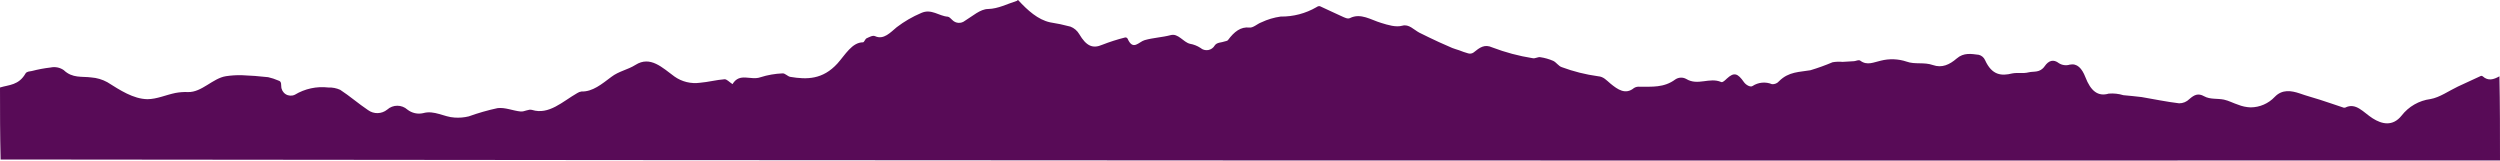
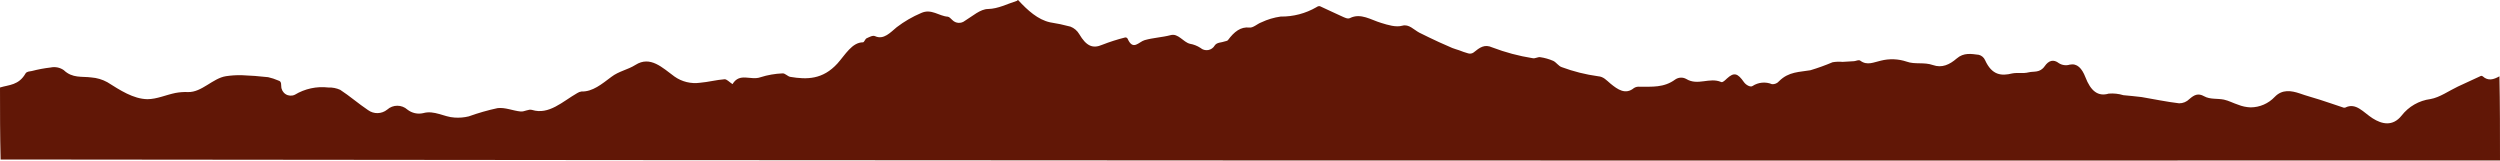
<svg xmlns="http://www.w3.org/2000/svg" viewBox="0 0 400 25.62">
-   <defs>
-     <style>.cls-1{fill:#580b57;}</style>
+   <defs fill="#000000">
+     <style>.cls-1{fill:#611706;}</style>
  </defs>
  <g id="Layer_2" data-name="Layer 2">
    <g id="Layer_1-2" data-name="Layer 1">
-       <path class="cls-1" d="M162.91,0a.26.26,0,0,0-.19.13c-1.59.5-3,1.27-4.62,1.31-1.25,0-2.5,1.15-3.72,1.89a1.49,1.49,0,0,1-2-.12c-.24-.2-.48-.52-.73-.54-1.41-.09-2.63-1.33-4.26-.59a18.11,18.11,0,0,0-3.91,2.27c-1,.82-2.08,2.07-3.46,1.44-.4-.18-.92.14-1.37.34-.22.1-.38.64-.57.64-1.75,0-2.85,2-4.08,3.38-2.37,2.6-4.91,2.59-7.55,2.15-.42-.07-.84-.59-1.23-.56a13.5,13.5,0,0,0-3.55.62c-1.56.56-3.32-.81-4.47,1.1-.55-.36-.93-.81-1.28-.78-1.3.1-2.6.45-3.91.56a5.72,5.72,0,0,1-4.1-1c-1.94-1.42-3.86-3.36-6.23-1.86-1.25.79-2.66,1-3.86,1.92-1.54,1.15-3,2.39-4.78,2.34a1.58,1.58,0,0,0-.69.26c-2.33,1.33-4.51,3.52-7.21,2.69-.58-.18-1.23.31-1.84.25-1.23-.12-2.48-.69-3.69-.54A35.71,35.71,0,0,0,75,18.62a7.32,7.32,0,0,1-2.28.19c-1.66-.08-3.24-1.21-5-.71a3,3,0,0,1-2.53-.56,2.42,2.42,0,0,0-3.24,0,2.51,2.51,0,0,1-3.07.07c-1.5-1-2.94-2.26-4.45-3.24A4.23,4.23,0,0,0,52.53,14a8.48,8.48,0,0,0-5.36,1.16A1.52,1.52,0,0,1,45,13.79c0-.73-.18-.81-.5-.92a8.94,8.94,0,0,0-1.59-.52c-1.42-.16-2.84-.27-4.26-.32a14.81,14.81,0,0,0-2.49.16c-2.11.32-3.88,2.6-6.07,2.54a8.85,8.85,0,0,0-2,.14c-1.51.3-3,1-4.52,1-2.25-.05-4.33-1.42-6.4-2.72a6.26,6.26,0,0,0-2.57-.76c-1.49-.2-3,.17-4.4-1.17A2.69,2.69,0,0,0,8.1,10.8a21.44,21.44,0,0,0-3,.56c-.34.07-.78.06-1,.37C3,13.66,1.46,13.55,0,14c0,3.79,0,7.58.1,11.52q200,.23,399.9.15c0-4.43,0-8.87-.09-13.46-.94.52-1.8.79-2.68,0a.29.29,0,0,0-.29-.06c-1.23.56-2.46,1.12-3.68,1.7-1.46.69-2.9,1.74-4.39,2a7,7,0,0,0-4.61,2.64c-1.43,1.79-3.16,1.38-4.64.44s-2.67-2.59-4.39-1.71a.55.55,0,0,1-.41-.05c-1.22-.4-2.43-.83-3.66-1.22-1.06-.34-2.14-.62-3.2-1-1.37-.46-2.81-.69-4,.55a5.33,5.33,0,0,1-3.87,1.68,5.86,5.86,0,0,1-2-.43c-.76-.24-1.5-.65-2.26-.81-1.06-.22-2.21,0-3.17-.54s-1.58-.23-2.36.45a2.29,2.29,0,0,1-1.64.68c-2-.24-4-.66-6-1-1-.14-1.94-.19-2.92-.3a6.2,6.2,0,0,0-2.35-.25c-1.72.51-2.88-.43-3.73-2.64-.56-1.43-1.32-2.24-2.49-2a2.09,2.09,0,0,1-1.73-.22c-.9-.71-1.67-.42-2.28.46-.79,1.13-1.74.78-2.61,1s-1.75,0-2.6.17c-1.71.42-3.23.32-4.34-2.13a1.49,1.49,0,0,0-1-.85c-1.2-.15-2.41-.39-3.54.59s-2.36,1.56-3.8,1.05-2.86-.06-4.21-.55a7.31,7.31,0,0,0-4.14-.15c-1.09.23-2.16.83-3.27,0-.27-.2-.68.06-1,.08l-1.84.11a6.09,6.09,0,0,0-1.6.06,34.49,34.49,0,0,1-3.55,1.28c-1.72.3-3.46.2-5,1.74a1.35,1.35,0,0,1-1.14.49,3.33,3.33,0,0,0-3.11.29c-.33.24-1.05-.15-1.38-.62-1-1.43-1.58-1.63-2.73-.57-.29.27-.67.67-.92.55-1.84-.8-3.73.64-5.57-.48a1.67,1.67,0,0,0-1.76.07c-1.83,1.36-3.76,1.14-5.69,1.17a1.41,1.41,0,0,0-.92.2c-1.36,1.13-2.61.24-3.75-.69-.66-.55-1.12-1.13-2-1.19a27.27,27.27,0,0,1-5.82-1.46c-.48-.15-.88-.78-1.35-1a8.24,8.24,0,0,0-2.07-.59c-.4-.07-.84.26-1.23.16a32.34,32.34,0,0,1-6.45-1.72c-1.25-.57-2,0-3,.81a1,1,0,0,1-.86.14,14,14,0,0,1-1.46-.5c-.36-.13-.72-.21-1.08-.36-.71-.3-1.42-.61-2.13-.94-1.06-.49-2.12-1-3.16-1.52-.88-.47-1.65-1.4-2.7-1.11S222.08,4,221,3.67c-1.64-.48-3.27-1.64-5-.78-.37.19-.87-.08-1.29-.27-1.17-.51-2.31-1.09-3.48-1.61-.17-.08-.41,0-.6.14a11.11,11.11,0,0,1-5.72,1.5,10.54,10.54,0,0,0-3.08.92c-.66.23-1.31.91-1.93.84-1.38-.16-2.43.66-3.42,2-.12.15-.33.15-.5.21-.55.21-1.27.13-1.62.65a1.5,1.5,0,0,1-2.28.4A4.46,4.46,0,0,0,190.37,7c-1.06-.27-1.86-1.71-3.06-1.38-1.37.36-2.78.41-4.16.8-.94.26-1.85,1.75-2.72-.2A.37.37,0,0,0,180,6a30,30,0,0,0-3.63,1.16c-1.54.67-2.56.21-3.69-1.7a2.78,2.78,0,0,0-1.41-1.2A30.67,30.67,0,0,0,168,3.57c-1.93-.43-3.55-1.88-5.11-3.57" />
+       <path class="cls-1" d="M162.91,0a.26.26,0,0,0-.19.13c-1.59.5-3,1.27-4.62,1.31-1.25,0-2.5,1.15-3.72,1.89a1.49,1.49,0,0,1-2-.12c-.24-.2-.48-.52-.73-.54-1.41-.09-2.63-1.33-4.26-.59a18.11,18.11,0,0,0-3.91,2.27c-1,.82-2.08,2.07-3.46,1.44-.4-.18-.92.14-1.37.34-.22.1-.38.64-.57.64-1.75,0-2.85,2-4.08,3.38-2.37,2.6-4.91,2.59-7.55,2.15-.42-.07-.84-.59-1.23-.56a13.5,13.5,0,0,0-3.55.62c-1.56.56-3.32-.81-4.47,1.1-.55-.36-.93-.81-1.28-.78-1.3.1-2.6.45-3.91.56a5.72,5.72,0,0,1-4.1-1c-1.94-1.42-3.86-3.36-6.23-1.86-1.25.79-2.66,1-3.86,1.92-1.54,1.15-3,2.39-4.78,2.34a1.58,1.58,0,0,0-.69.26c-2.33,1.33-4.51,3.52-7.21,2.69-.58-.18-1.23.31-1.84.25-1.23-.12-2.48-.69-3.69-.54A35.71,35.71,0,0,0,75,18.62a7.32,7.32,0,0,1-2.28.19c-1.66-.08-3.24-1.21-5-.71a3,3,0,0,1-2.53-.56,2.42,2.42,0,0,0-3.24,0,2.51,2.51,0,0,1-3.07.07c-1.5-1-2.94-2.26-4.45-3.24A4.23,4.23,0,0,0,52.53,14a8.48,8.48,0,0,0-5.36,1.16A1.52,1.52,0,0,1,45,13.79c0-.73-.18-.81-.5-.92a8.94,8.94,0,0,0-1.59-.52c-1.42-.16-2.84-.27-4.26-.32a14.81,14.81,0,0,0-2.49.16c-2.11.32-3.88,2.6-6.07,2.54a8.85,8.85,0,0,0-2,.14c-1.51.3-3,1-4.52,1-2.25-.05-4.33-1.42-6.4-2.72a6.26,6.26,0,0,0-2.57-.76c-1.49-.2-3,.17-4.4-1.17A2.69,2.69,0,0,0,8.1,10.8a21.44,21.44,0,0,0-3,.56c-.34.07-.78.06-1,.37C3,13.66,1.46,13.55,0,14c0,3.79,0,7.58.1,11.52q200,.23,399.9.15c0-4.43,0-8.87-.09-13.46-.94.52-1.8.79-2.68,0a.29.29,0,0,0-.29-.06c-1.23.56-2.46,1.12-3.68,1.7-1.46.69-2.9,1.74-4.39,2a7,7,0,0,0-4.61,2.64c-1.43,1.79-3.16,1.38-4.64.44s-2.67-2.59-4.39-1.71a.55.55,0,0,1-.41-.05c-1.22-.4-2.43-.83-3.66-1.22-1.06-.34-2.14-.62-3.2-1-1.37-.46-2.81-.69-4,.55a5.33,5.33,0,0,1-3.87,1.68,5.86,5.86,0,0,1-2-.43c-.76-.24-1.5-.65-2.26-.81-1.06-.22-2.21,0-3.17-.54s-1.58-.23-2.36.45a2.29,2.29,0,0,1-1.64.68c-2-.24-4-.66-6-1-1-.14-1.94-.19-2.92-.3a6.2,6.2,0,0,0-2.35-.25c-1.72.51-2.88-.43-3.73-2.64-.56-1.43-1.32-2.24-2.49-2a2.09,2.09,0,0,1-1.73-.22c-.9-.71-1.67-.42-2.28.46-.79,1.13-1.74.78-2.61,1s-1.75,0-2.6.17c-1.71.42-3.23.32-4.34-2.13a1.49,1.49,0,0,0-1-.85c-1.2-.15-2.41-.39-3.54.59s-2.36,1.56-3.8,1.05-2.86-.06-4.21-.55a7.31,7.31,0,0,0-4.14-.15c-1.09.23-2.16.83-3.27,0-.27-.2-.68.06-1,.08l-1.84.11a6.09,6.09,0,0,0-1.6.06,34.49,34.49,0,0,1-3.55,1.28c-1.72.3-3.46.2-5,1.74a1.35,1.35,0,0,1-1.14.49,3.33,3.33,0,0,0-3.11.29c-.33.24-1.05-.15-1.38-.62-1-1.43-1.58-1.63-2.73-.57-.29.27-.67.67-.92.55-1.84-.8-3.73.64-5.57-.48a1.67,1.67,0,0,0-1.76.07c-1.83,1.36-3.76,1.14-5.69,1.17a1.41,1.41,0,0,0-.92.2c-1.36,1.13-2.61.24-3.75-.69-.66-.55-1.12-1.13-2-1.19a27.27,27.27,0,0,1-5.82-1.46c-.48-.15-.88-.78-1.35-1a8.24,8.24,0,0,0-2.07-.59c-.4-.07-.84.26-1.23.16a32.34,32.34,0,0,1-6.45-1.72c-1.25-.57-2,0-3,.81a1,1,0,0,1-.86.14,14,14,0,0,1-1.46-.5c-.36-.13-.72-.21-1.08-.36-.71-.3-1.42-.61-2.13-.94-1.06-.49-2.12-1-3.16-1.52-.88-.47-1.65-1.4-2.7-1.11S222.08,4,221,3.67c-1.64-.48-3.27-1.64-5-.78-.37.19-.87-.08-1.29-.27-1.17-.51-2.31-1.09-3.48-1.61-.17-.08-.41,0-.6.14a11.11,11.11,0,0,1-5.72,1.5,10.54,10.54,0,0,0-3.08.92c-.66.23-1.31.91-1.93.84-1.38-.16-2.43.66-3.42,2-.12.15-.33.15-.5.21-.55.21-1.27.13-1.62.65a1.5,1.5,0,0,1-2.28.4A4.46,4.46,0,0,0,190.37,7c-1.06-.27-1.86-1.71-3.06-1.38-1.37.36-2.78.41-4.16.8-.94.26-1.85,1.75-2.72-.2A.37.37,0,0,0,180,6a30,30,0,0,0-3.63,1.16c-1.54.67-2.56.21-3.69-1.7a2.78,2.78,0,0,0-1.41-1.2A30.67,30.67,0,0,0,168,3.57c-1.93-.43-3.55-1.88-5.11-3.57" fill="#000000" />
    </g>
  </g>
</svg>
